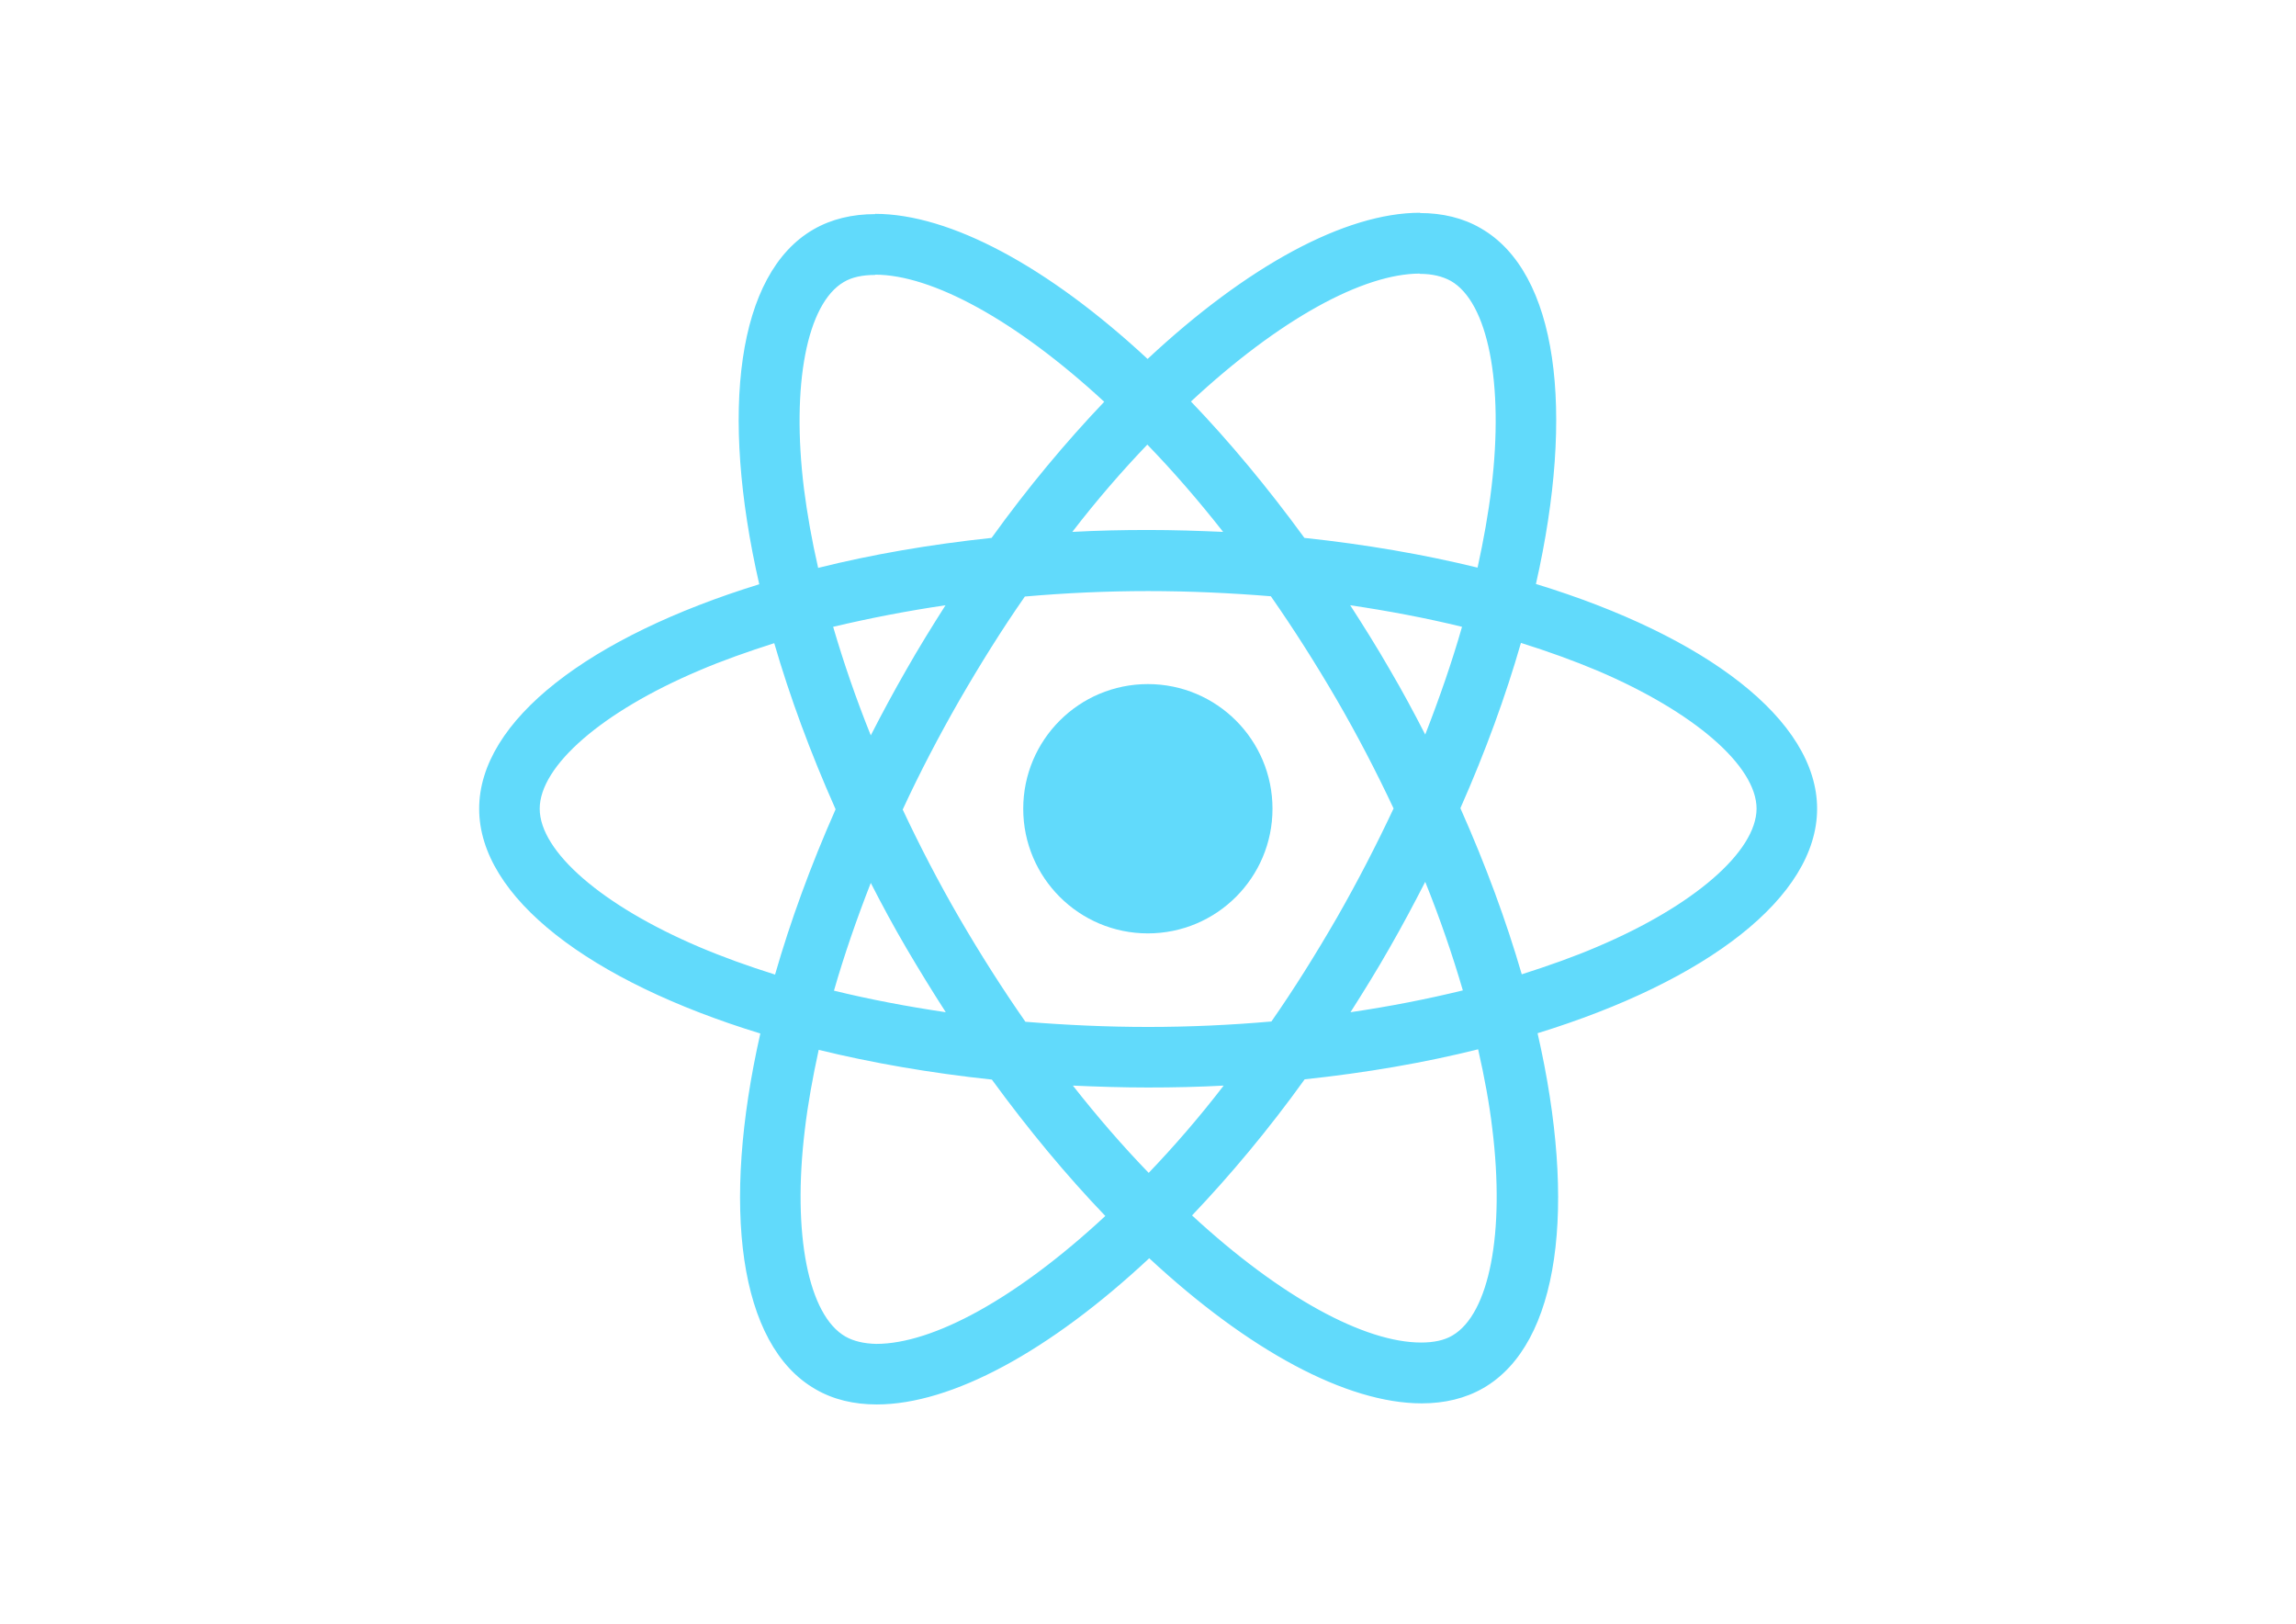
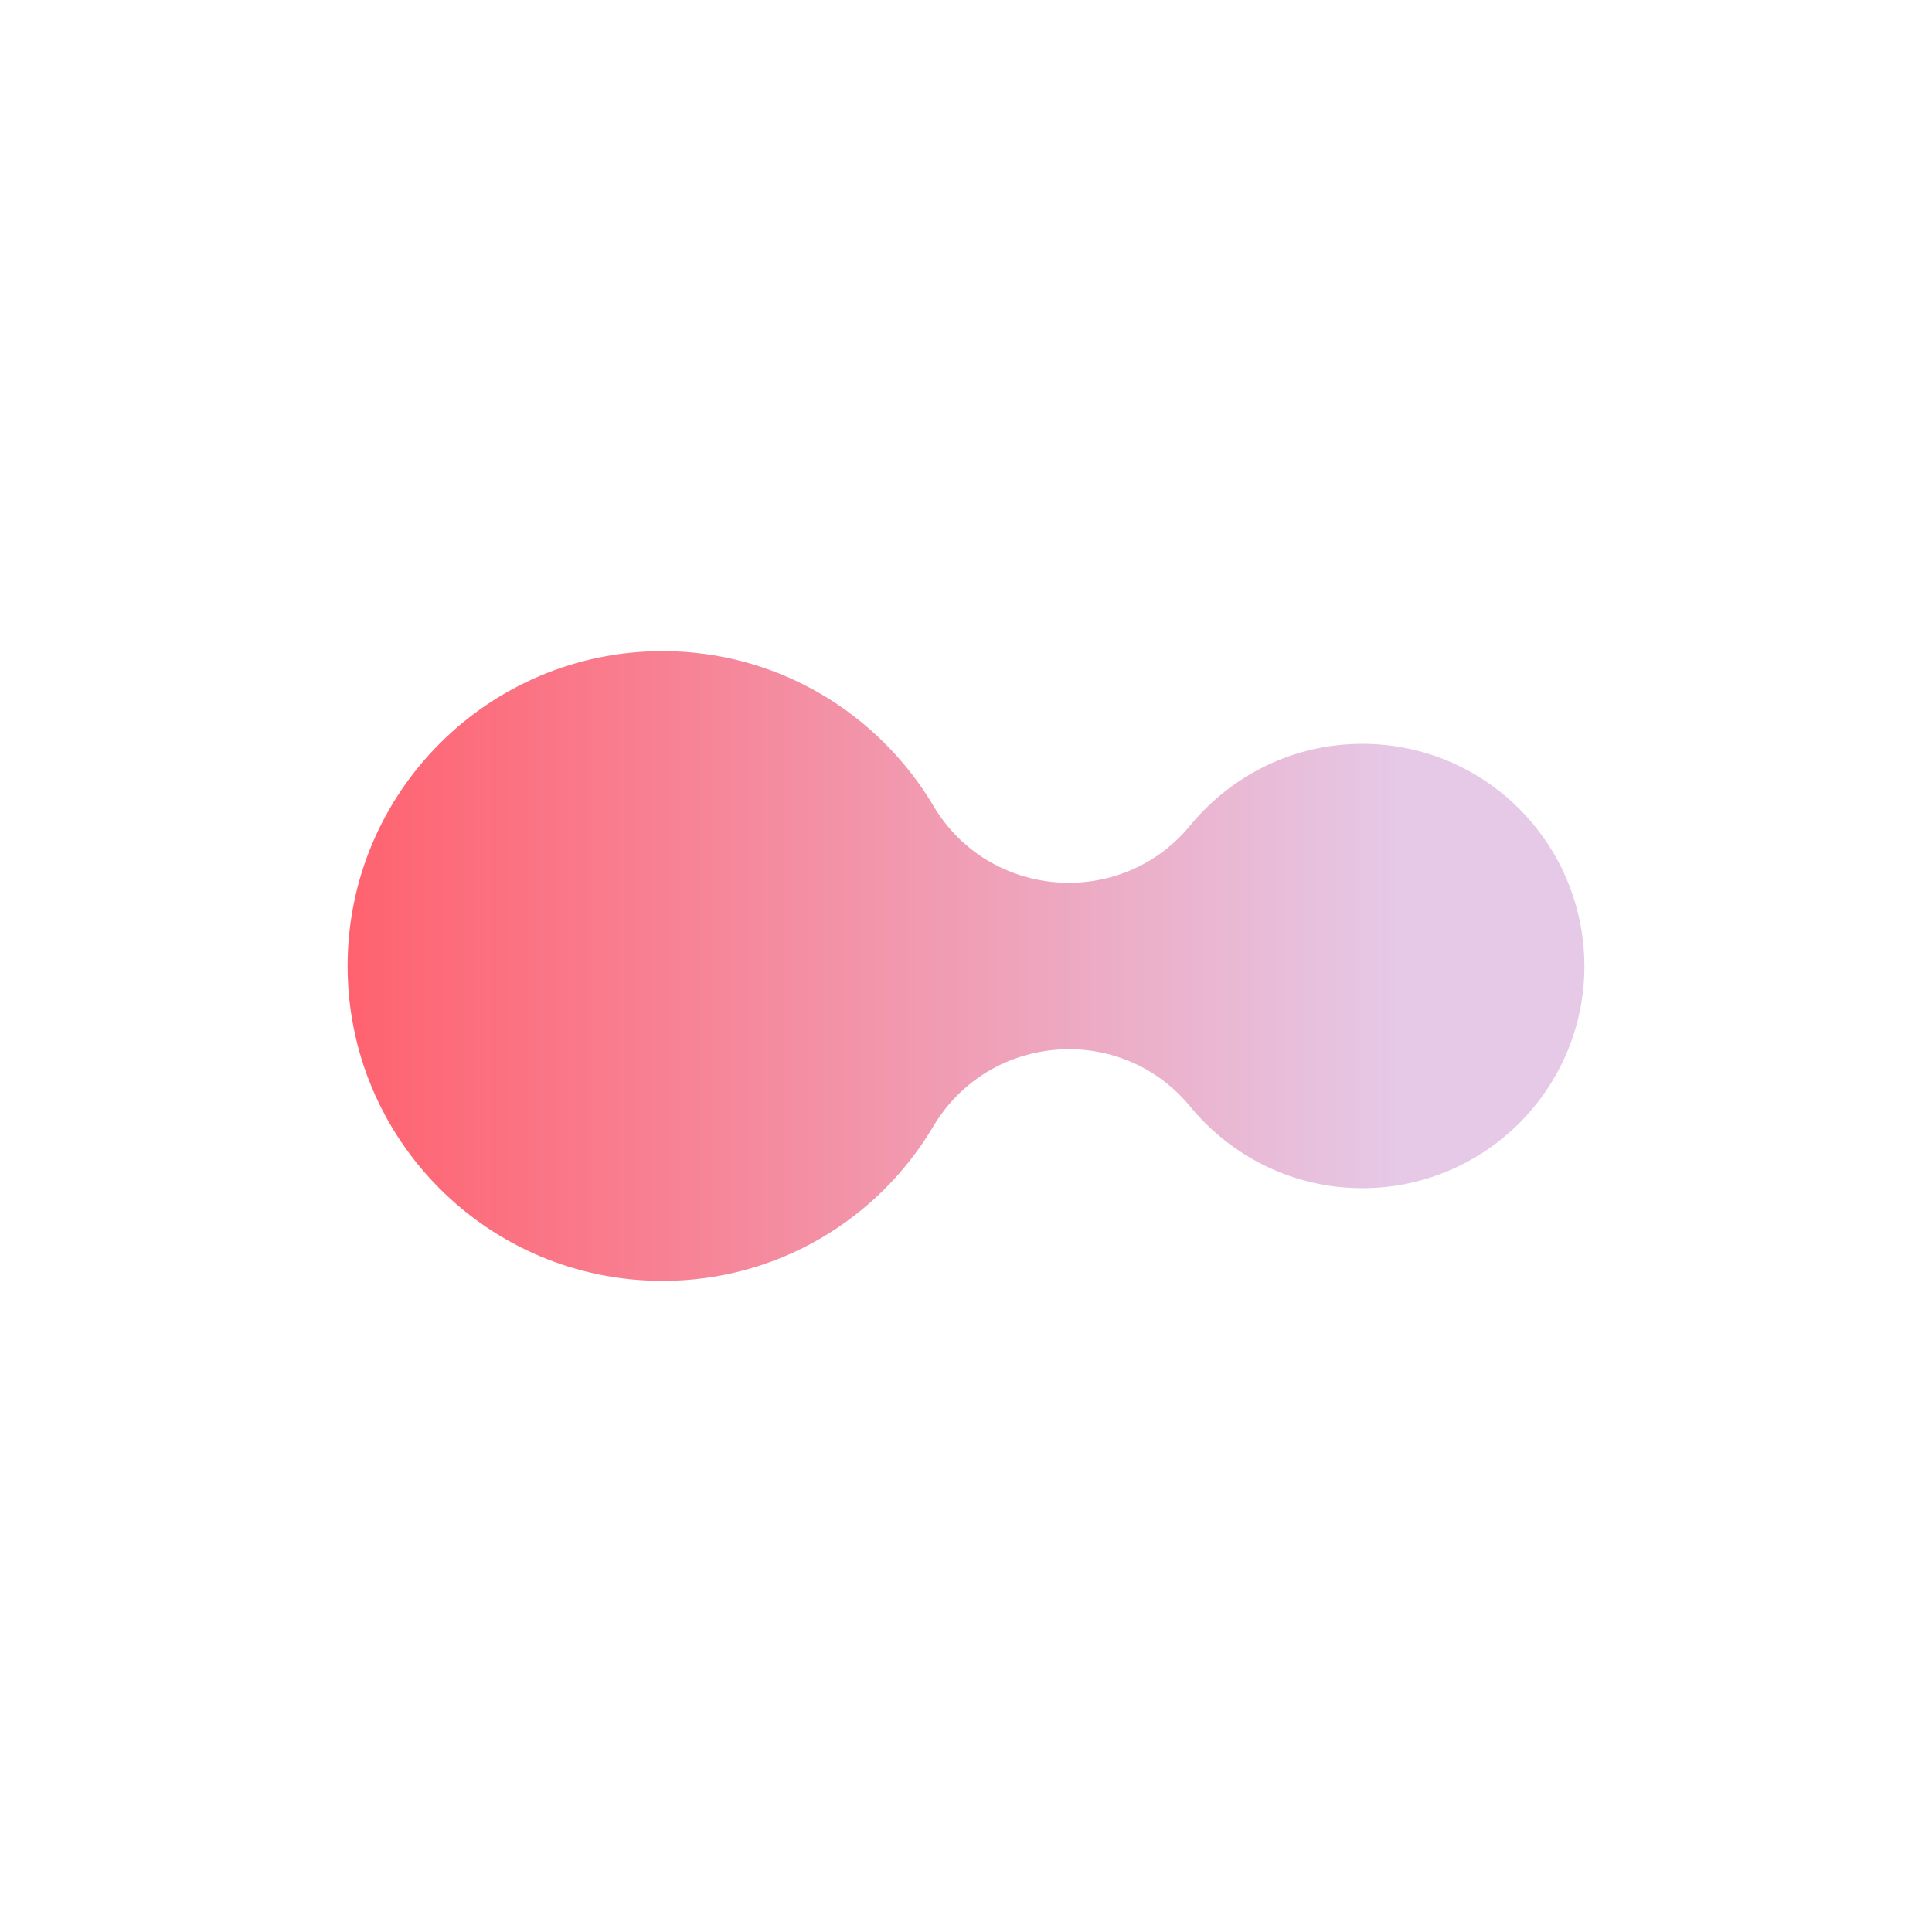
- <svg xmlns="http://www.w3.org/2000/svg" viewBox="0 0 841.9 595.3">
-   <g fill="#61DAFB">
-     <path d="M666.3 296.5c0-32.5-40.7-63.3-103.1-82.4 14.4-63.6 8-114.2-20.2-130.4-6.5-3.8-14.1-5.6-22.4-5.6v22.3c4.6 0 8.3.9 11.4 2.6 13.6 7.8 19.5 37.5 14.9 75.7-1.1 9.4-2.9 19.3-5.1 29.4-19.6-4.8-41-8.5-63.5-10.9-13.5-18.5-27.5-35.3-41.6-50 32.6-30.3 63.2-46.9 84-46.9V78c-27.5 0-63.5 19.6-99.9 53.6-36.4-33.8-72.4-53.2-99.9-53.2v22.3c20.7 0 51.4 16.5 84 46.6-14 14.7-28 31.4-41.3 49.9-22.6 2.4-44 6.1-63.6 11-2.3-10-4-19.7-5.2-29-4.7-38.2 1.1-67.9 14.6-75.8 3-1.8 6.9-2.6 11.5-2.6V78.5c-8.4 0-16 1.8-22.6 5.6-28.1 16.2-34.4 66.7-19.9 130.1-62.2 19.2-102.7 49.9-102.7 82.3 0 32.5 40.7 63.3 103.1 82.4-14.4 63.6-8 114.2 20.2 130.4 6.5 3.8 14.1 5.6 22.5 5.6 27.5 0 63.5-19.6 99.9-53.6 36.4 33.8 72.4 53.2 99.9 53.2 8.4 0 16-1.8 22.6-5.6 28.1-16.2 34.4-66.7 19.9-130.1 62-19.1 102.5-49.9 102.5-82.3zm-130.2-66.7c-3.7 12.9-8.3 26.2-13.5 39.5-4.1-8-8.4-16-13.1-24-4.6-8-9.5-15.8-14.4-23.4 14.2 2.1 27.9 4.7 41 7.9zm-45.8 106.5c-7.8 13.5-15.8 26.3-24.1 38.2-14.9 1.3-30 2-45.2 2-15.1 0-30.2-.7-45-1.9-8.3-11.9-16.4-24.6-24.2-38-7.6-13.1-14.5-26.4-20.8-39.8 6.2-13.4 13.2-26.8 20.7-39.9 7.8-13.5 15.8-26.3 24.1-38.2 14.9-1.3 30-2 45.2-2 15.1 0 30.2.7 45 1.9 8.3 11.9 16.4 24.6 24.2 38 7.6 13.1 14.5 26.4 20.8 39.8-6.3 13.4-13.2 26.8-20.7 39.9zm32.3-13c5.4 13.4 10 26.8 13.8 39.8-13.1 3.2-26.9 5.9-41.2 8 4.9-7.7 9.8-15.6 14.4-23.7 4.6-8 8.9-16.1 13-24.1zM421.2 430c-9.3-9.6-18.6-20.3-27.8-32 9 .4 18.2.7 27.5.7 9.4 0 18.7-.2 27.8-.7-9 11.7-18.3 22.4-27.5 32zm-74.4-58.9c-14.2-2.1-27.9-4.7-41-7.9 3.7-12.9 8.3-26.2 13.5-39.5 4.1 8 8.4 16 13.1 24 4.7 8 9.5 15.8 14.4 23.4zM420.7 163c9.3 9.6 18.6 20.3 27.8 32-9-.4-18.2-.7-27.5-.7-9.4 0-18.7.2-27.8.7 9-11.7 18.3-22.4 27.5-32zm-74 58.9c-4.9 7.7-9.8 15.6-14.4 23.7-4.6 8-8.9 16-13 24-5.4-13.4-10-26.8-13.8-39.8 13.1-3.1 26.9-5.8 41.2-7.9zm-90.5 125.2c-35.4-15.1-58.3-34.9-58.3-50.6 0-15.7 22.9-35.6 58.3-50.6 8.6-3.7 18-7 27.7-10.1 5.7 19.6 13.2 40 22.5 60.9-9.2 20.8-16.6 41.1-22.2 60.6-9.9-3.1-19.3-6.5-28-10.2zM310 490c-13.6-7.8-19.5-37.5-14.9-75.7 1.1-9.4 2.9-19.3 5.1-29.4 19.6 4.8 41 8.5 63.5 10.9 13.5 18.5 27.5 35.3 41.6 50-32.6 30.3-63.2 46.9-84 46.9-4.5-.1-8.3-1-11.3-2.7zm237.2-76.2c4.7 38.2-1.1 67.9-14.6 75.8-3 1.8-6.9 2.6-11.5 2.6-20.7 0-51.4-16.5-84-46.6 14-14.7 28-31.4 41.3-49.9 22.6-2.4 44-6.1 63.6-11 2.3 10.1 4.1 19.8 5.2 29.1zm38.5-66.7c-8.6 3.7-18 7-27.7 10.1-5.7-19.6-13.2-40-22.5-60.9 9.2-20.8 16.6-41.1 22.2-60.6 9.9 3.1 19.3 6.5 28.1 10.2 35.4 15.1 58.3 34.9 58.3 50.6-.1 15.7-23 35.6-58.4 50.6zM320.8 78.4z" />
-     <circle cx="420.9" cy="296.5" r="45.7" />
-     <path d="M520.5 78.1z" />
+ <svg xmlns="http://www.w3.org/2000/svg" version="1.1" id="Layer_1" x="0px" y="0px" viewBox="0 0 425.2 425.2" style="enable-background:new 0 0 425.2 425.2;" xml:space="preserve">
+   <style type="text/css">
+ 	.st0{fill:#FF626F;}
+ 	.st1{fill:#E5C9E7;}
+ 	.st2{fill:url(#SVGID_1_);}
+ 	.st3{fill:url(#SVGID_00000133501596906681089160000011395980609304227768_);}
+ </style>
+   <g>
+     <linearGradient id="SVGID_1_" gradientUnits="userSpaceOnUse" x1="76.5" y1="637.104" x2="348.7" y2="637.104" gradientTransform="matrix(1 0 0 1 0 -424.5037)">
+       <stop offset="0" style="stop-color:#FF626F" />
+       <stop offset="0.853" style="stop-color:#E5C9E7" />
+     </linearGradient>
+     <path class="st2" d="M299.8,163.7c-15.2,0-28.8,7-37.8,17.9l0,0c-15.2,18.6-44.4,16.4-56.6-4.3l0,0c-12.1-20.3-34.2-34-59.6-34   c-38.2,0-69.3,31-69.3,69.3s31,69.3,69.3,69.3c25.4,0,47.5-13.6,59.6-34l0,0c12.3-20.7,41.4-22.9,56.6-4.3l0,0   c9,10.9,22.6,17.9,37.8,17.9c27,0,48.9-21.9,48.9-48.9C348.6,185.5,326.8,163.7,299.8,163.7z" />
  </g>
</svg>
